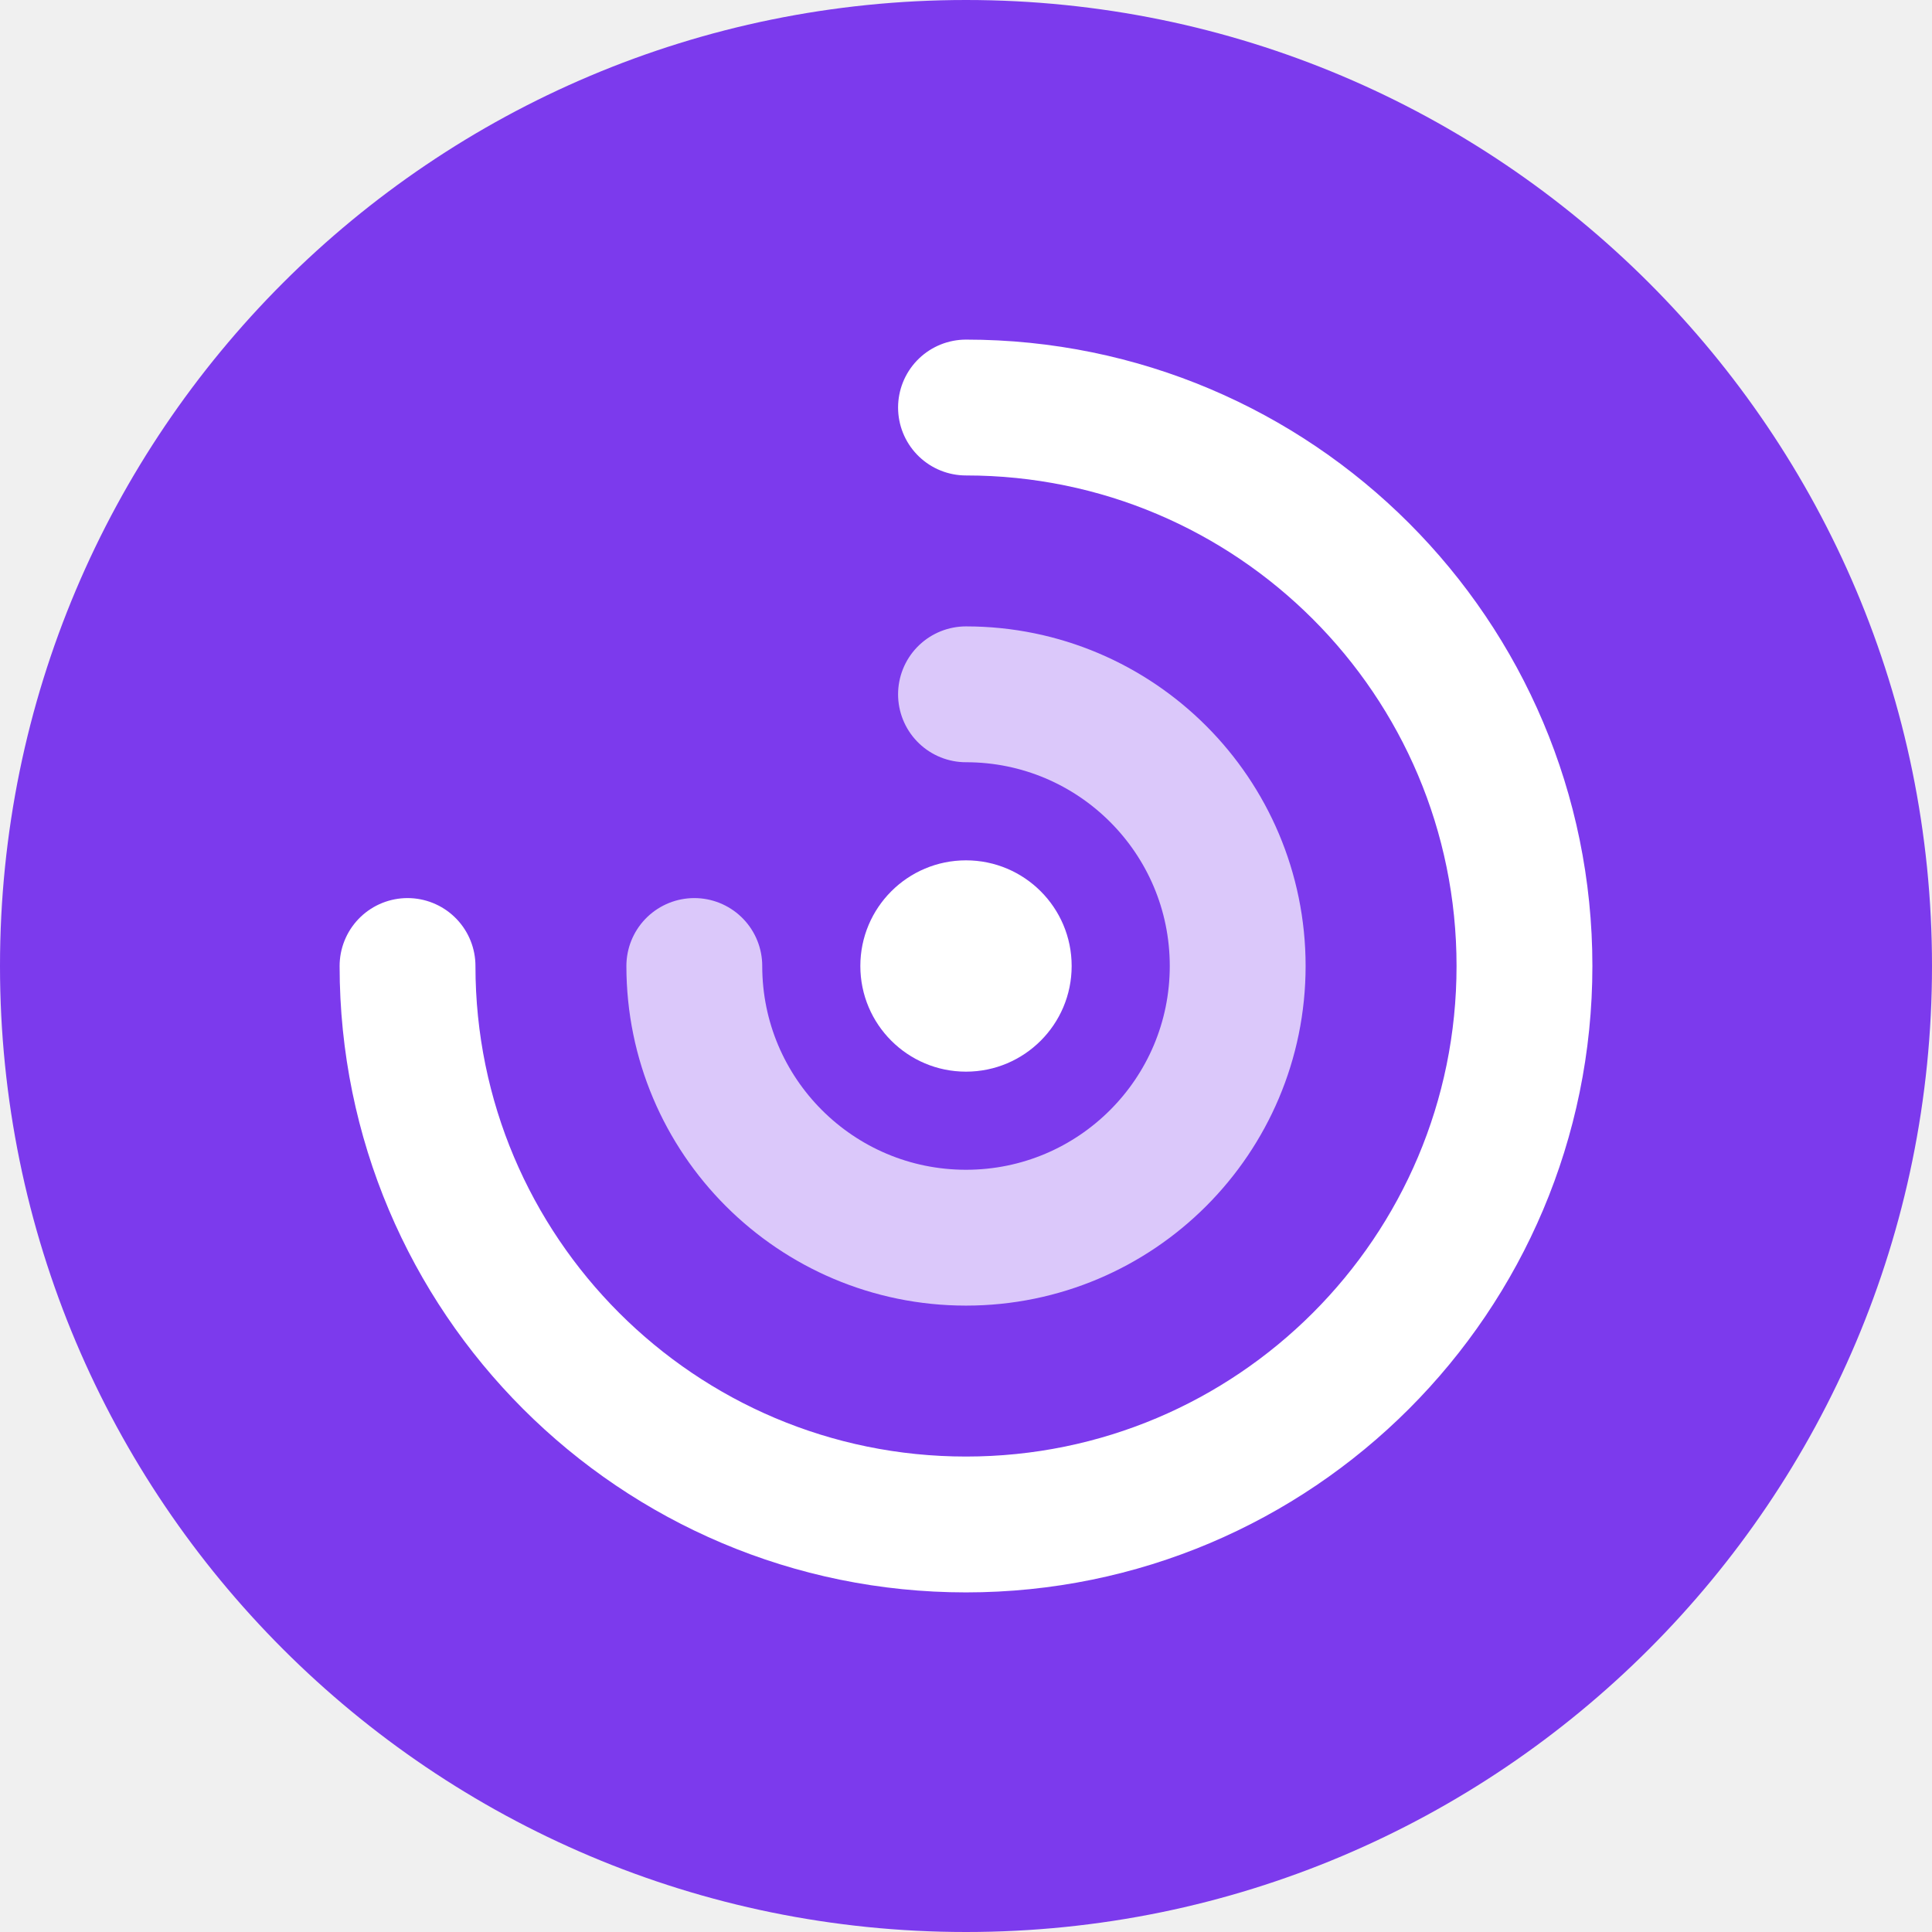
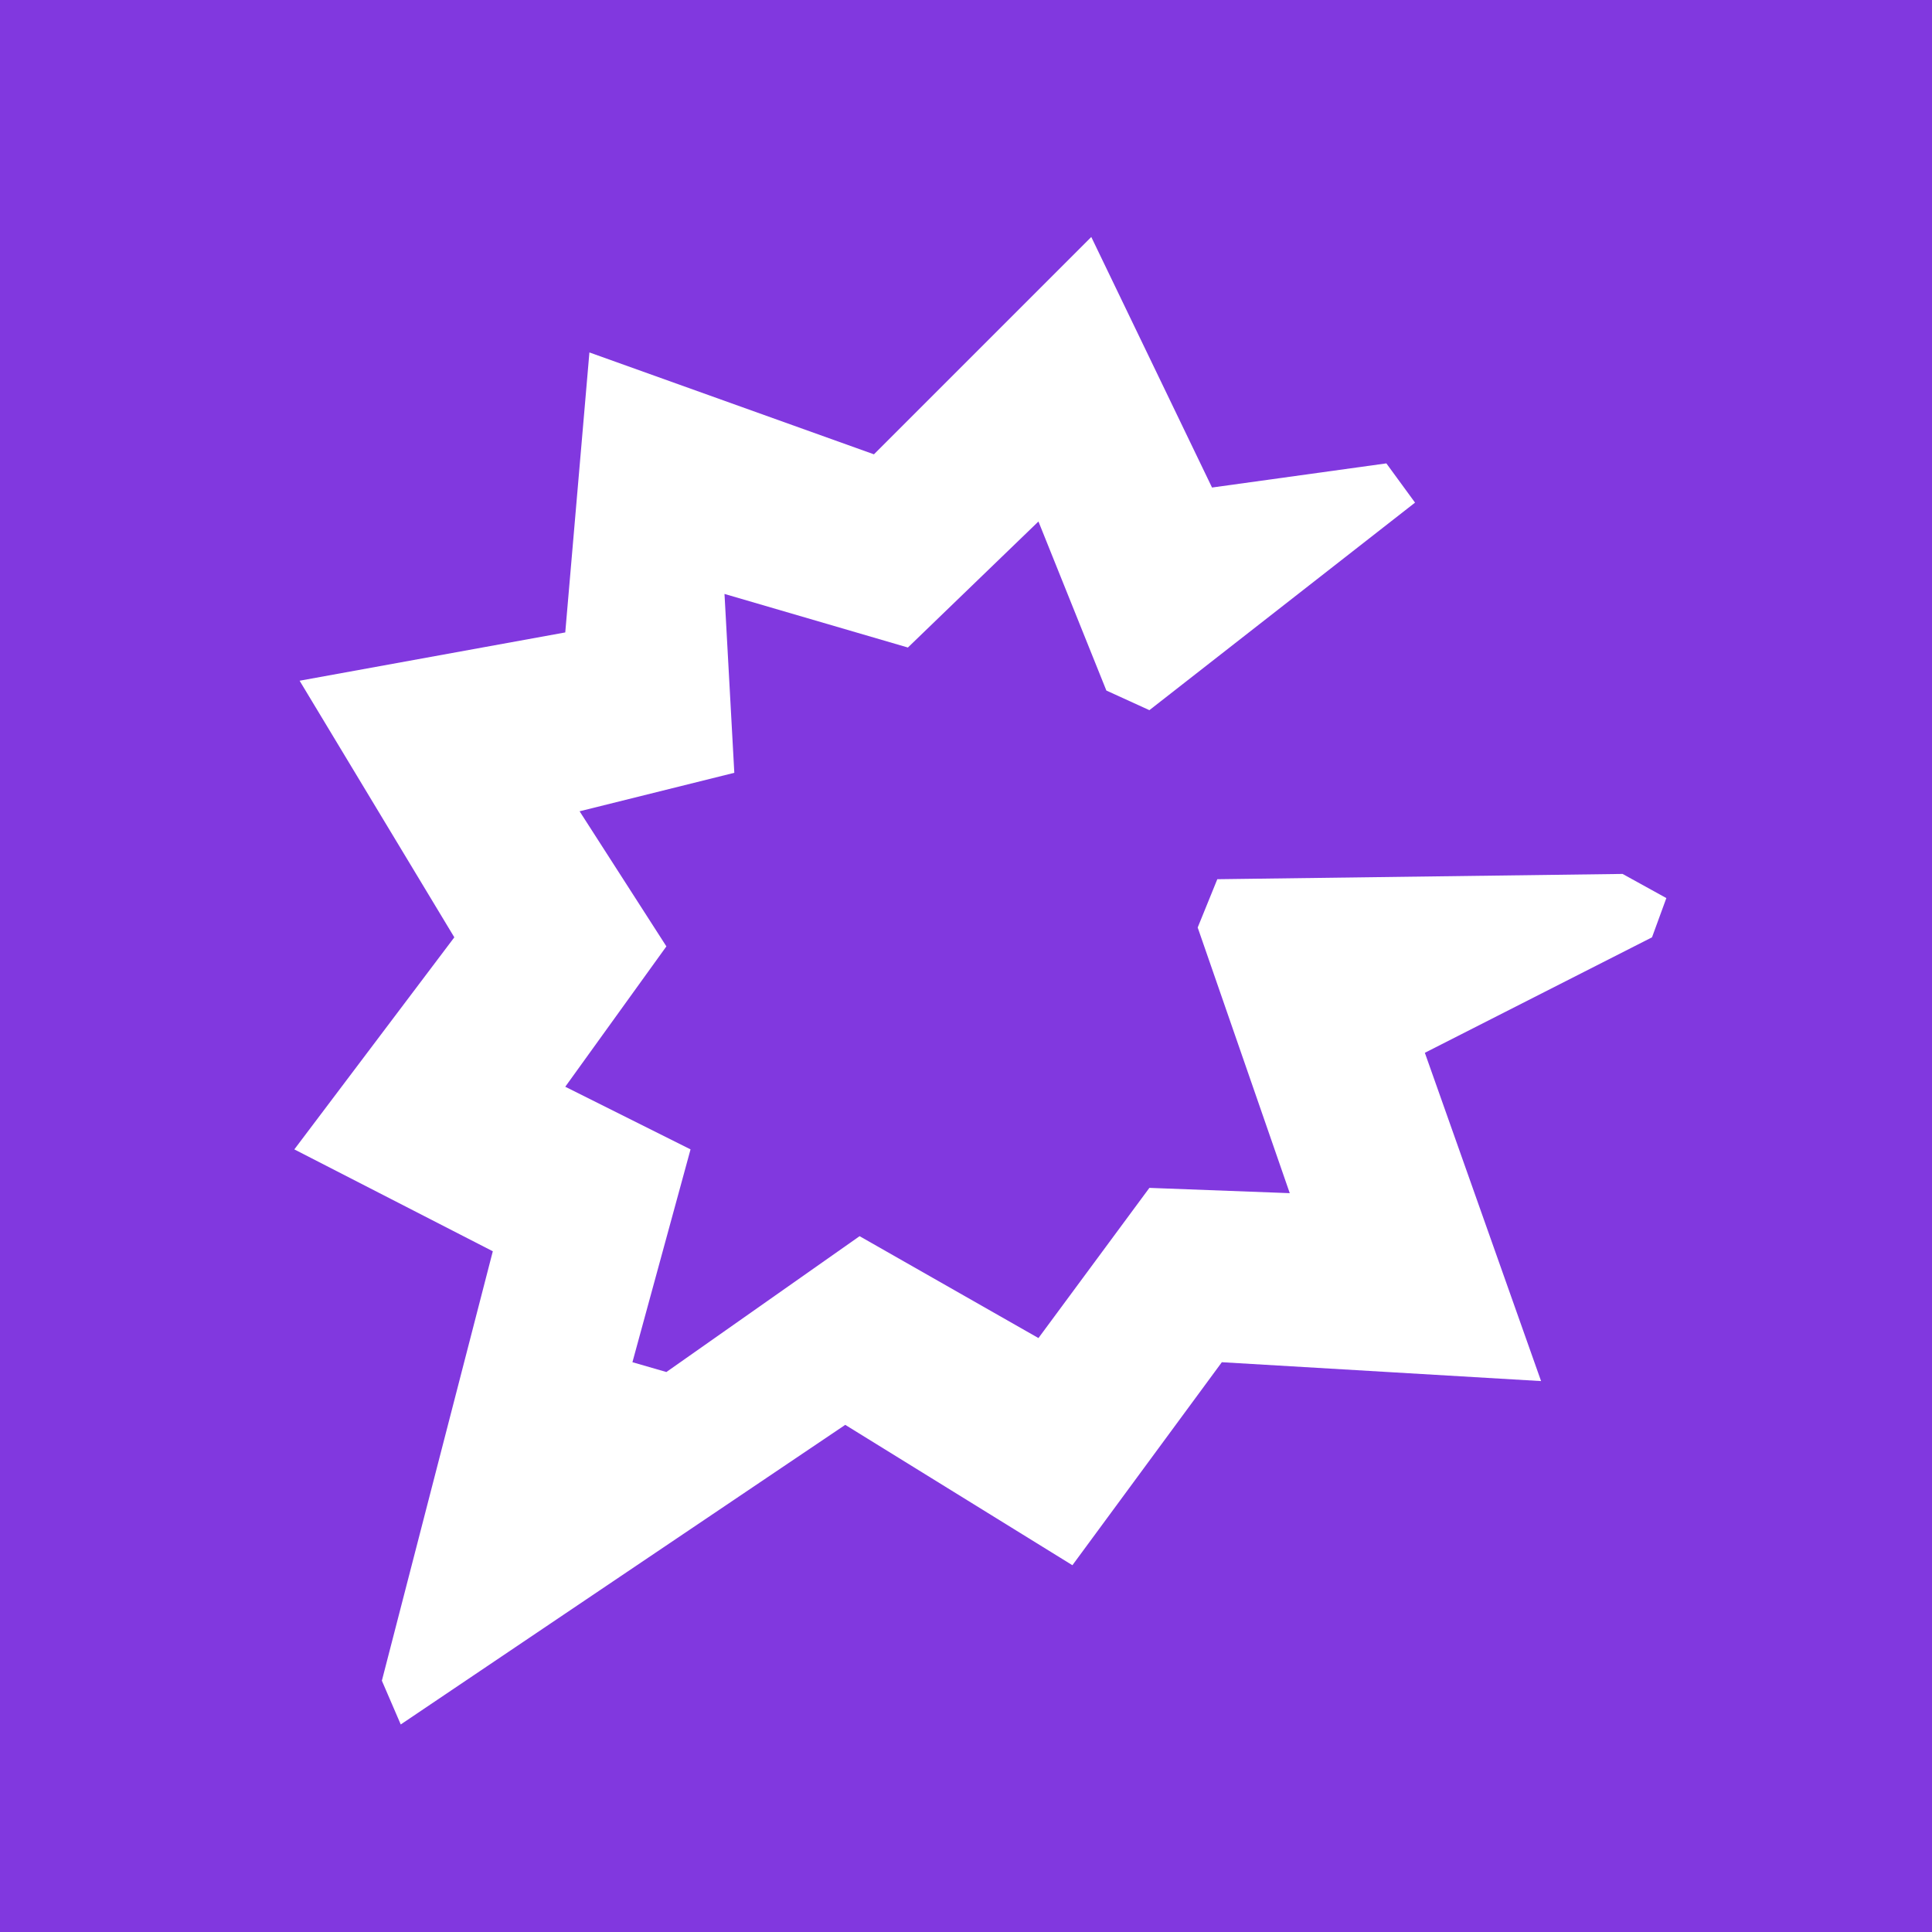
<svg xmlns="http://www.w3.org/2000/svg" width="256px" height="256px" viewBox="0 0 256 256" version="1.1">
  <g fill="none" fill-rule="evenodd">
-     <circle fill="#7C3AED" cx="128" cy="128" r="128" />
-     <path d="M128,54 C168.869,54 202,87.131 202,128 C202,168.869 168.869,202 128,202 C87.131,202 54,168.869 54,128" stroke="#FFFFFF" stroke-width="18" stroke-linecap="round" />
-     <path d="M128,92 C147.882,92 164,108.118 164,128 C164,147.882 147.882,164 128,164 C108.118,164 92,147.882 92,128" stroke="#FFFFFF" stroke-width="18" stroke-linecap="round" opacity="0.72" />
-     <circle fill="#FFFFFF" cx="128" cy="128" r="14" />
+     <rect fill="#8138DF" x="0" y="0" width="256" height="256" />
+     <path fill="#FFFFFF" d="M144.6 31.4L115.8 60.2L78.1 46.7L74.9 83.8L39.7 90.2L60.2 124.2L39.0 152.3L65.3 165.8L50.6 222.7L53.1 228.5L112.0 188.8L142.1 207.4L161.9 180.5L204.2 183.0L188.8 139.5L218.9 124.2L220.8 119.0L215.0 115.8L161.3 116.5L158.7 122.9L170.9 158.1L152.3 157.4L137.6 177.3L113.9 163.8L88.3 181.8L83.8 180.5L91.5 152.3L74.9 144.0L88.3 125.4L76.8 107.5L97.3 102.4L96.0 78.7L120.3 85.8L137.6 69.1L146.6 91.5L152.3 94.1L187.5 66.6L183.7 61.4L160.6 64.6Z" />
  </g>
</svg>
